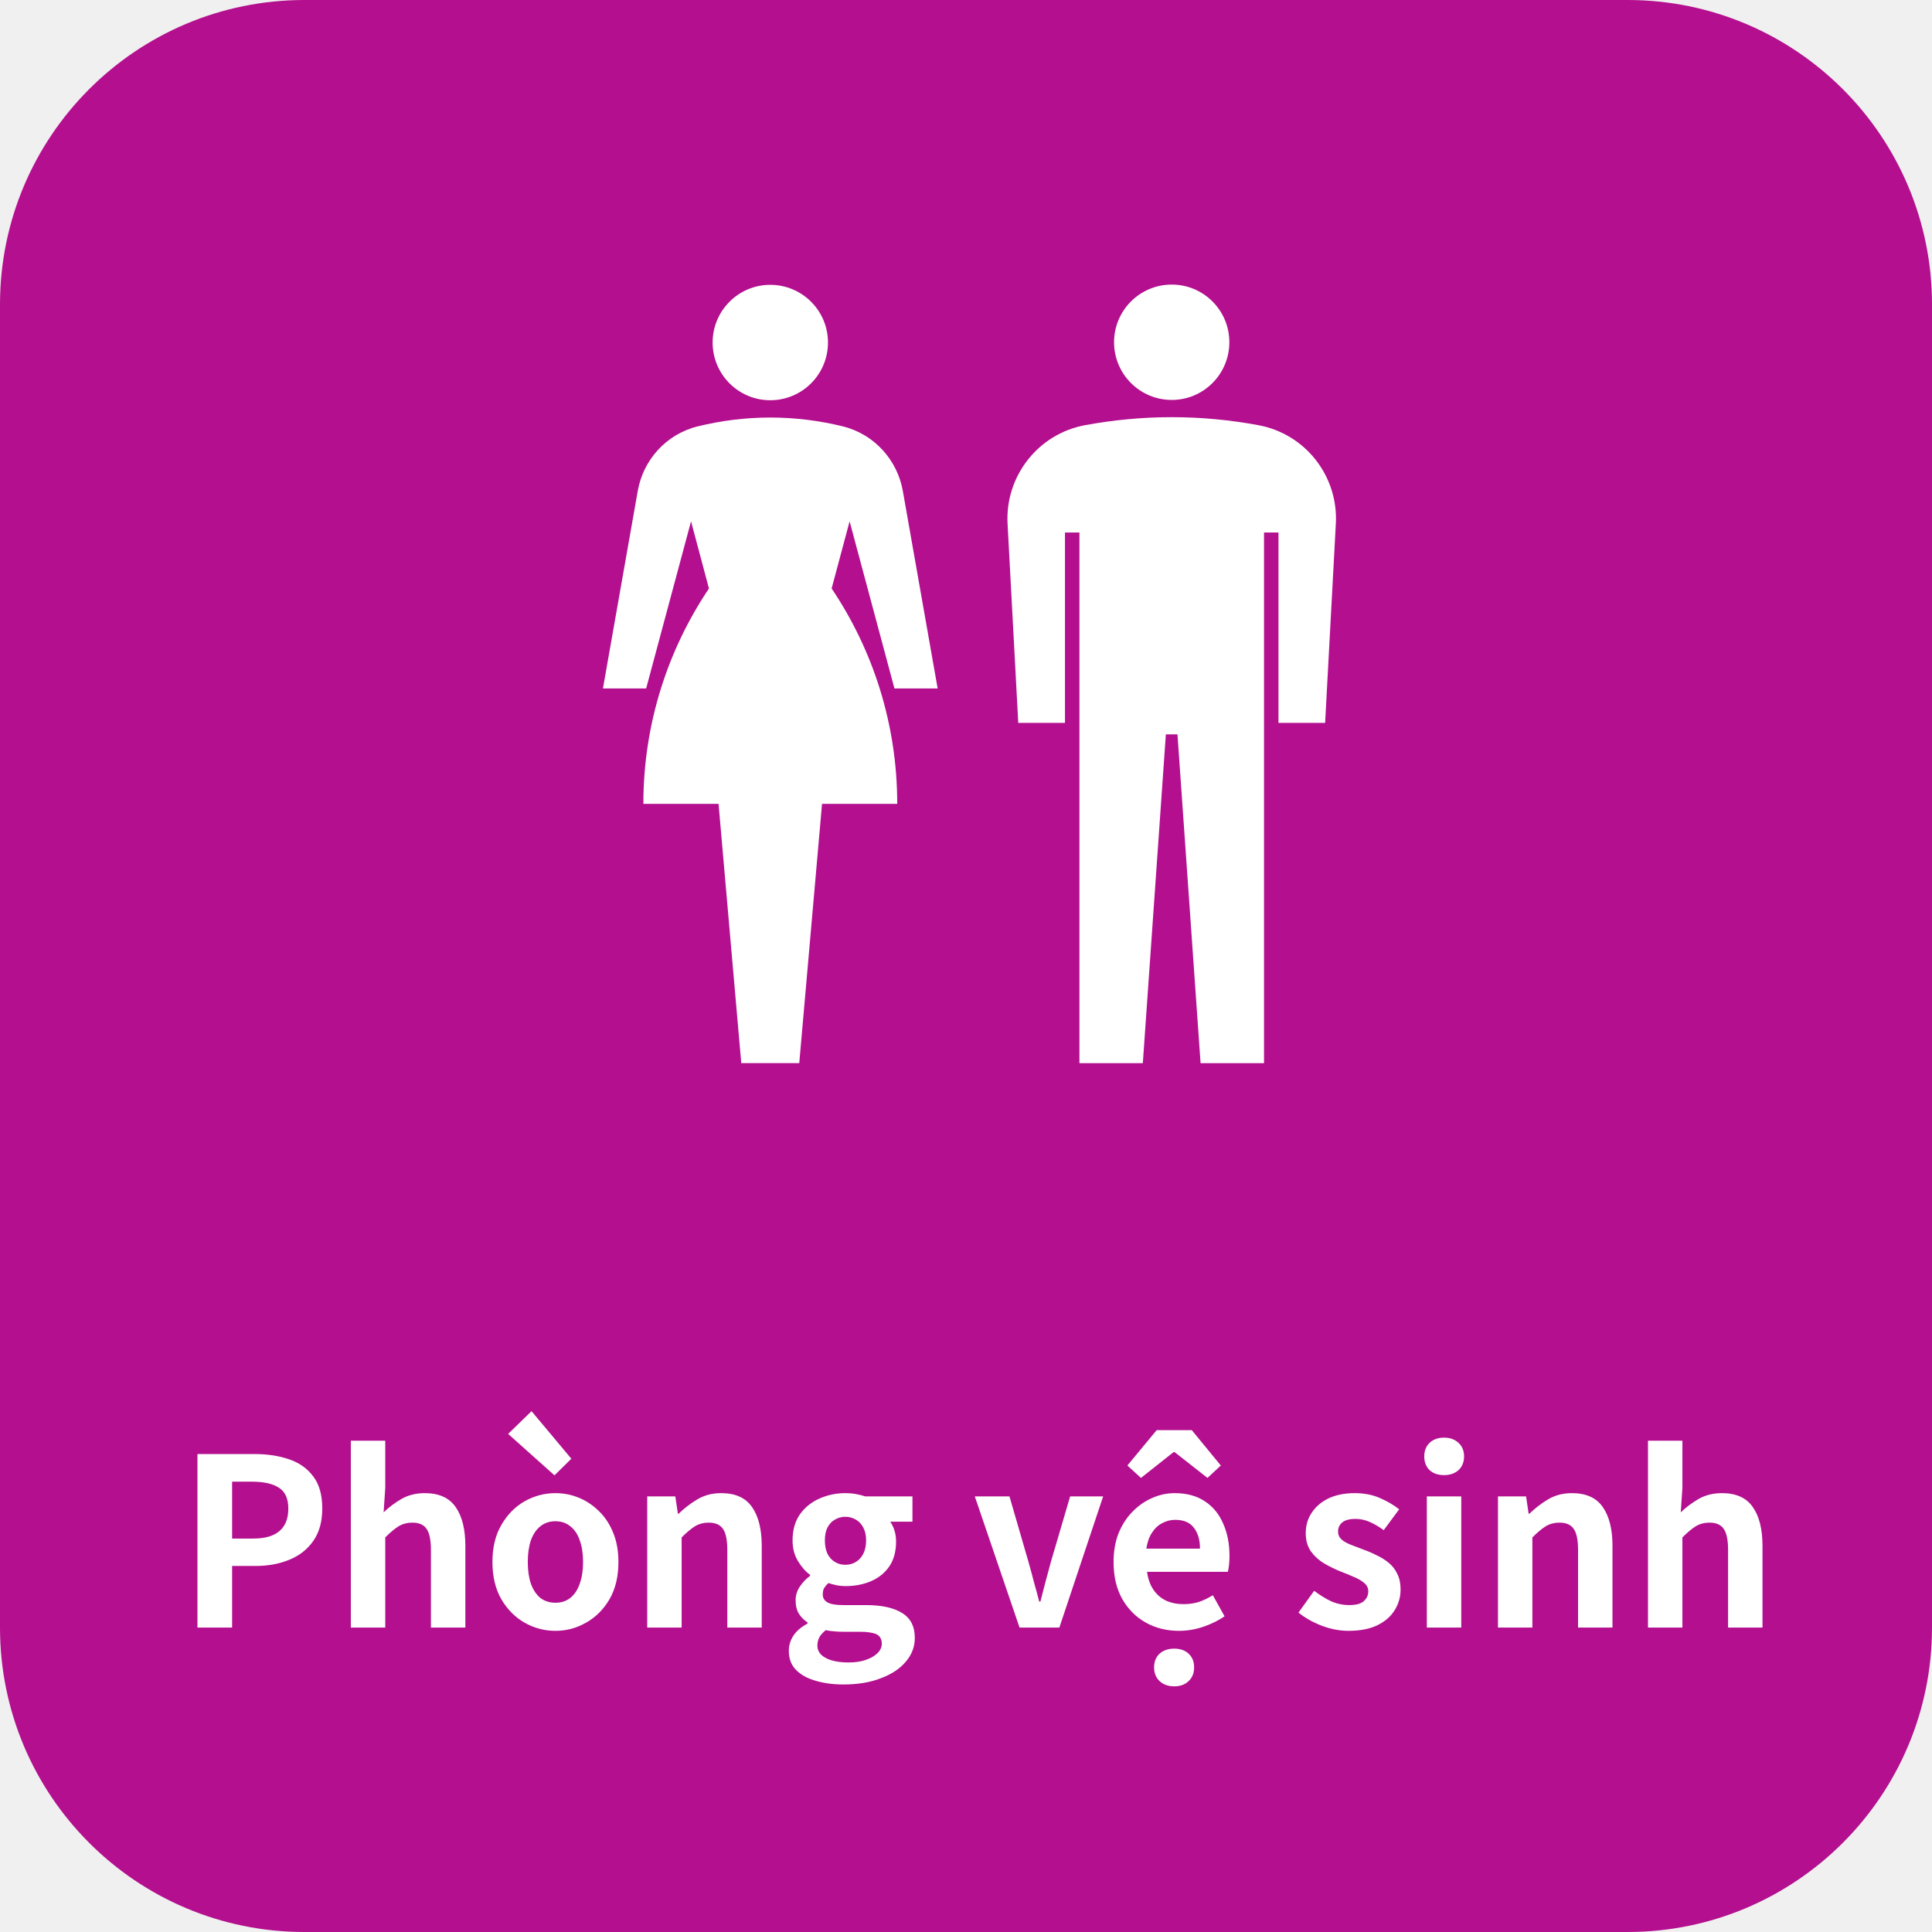
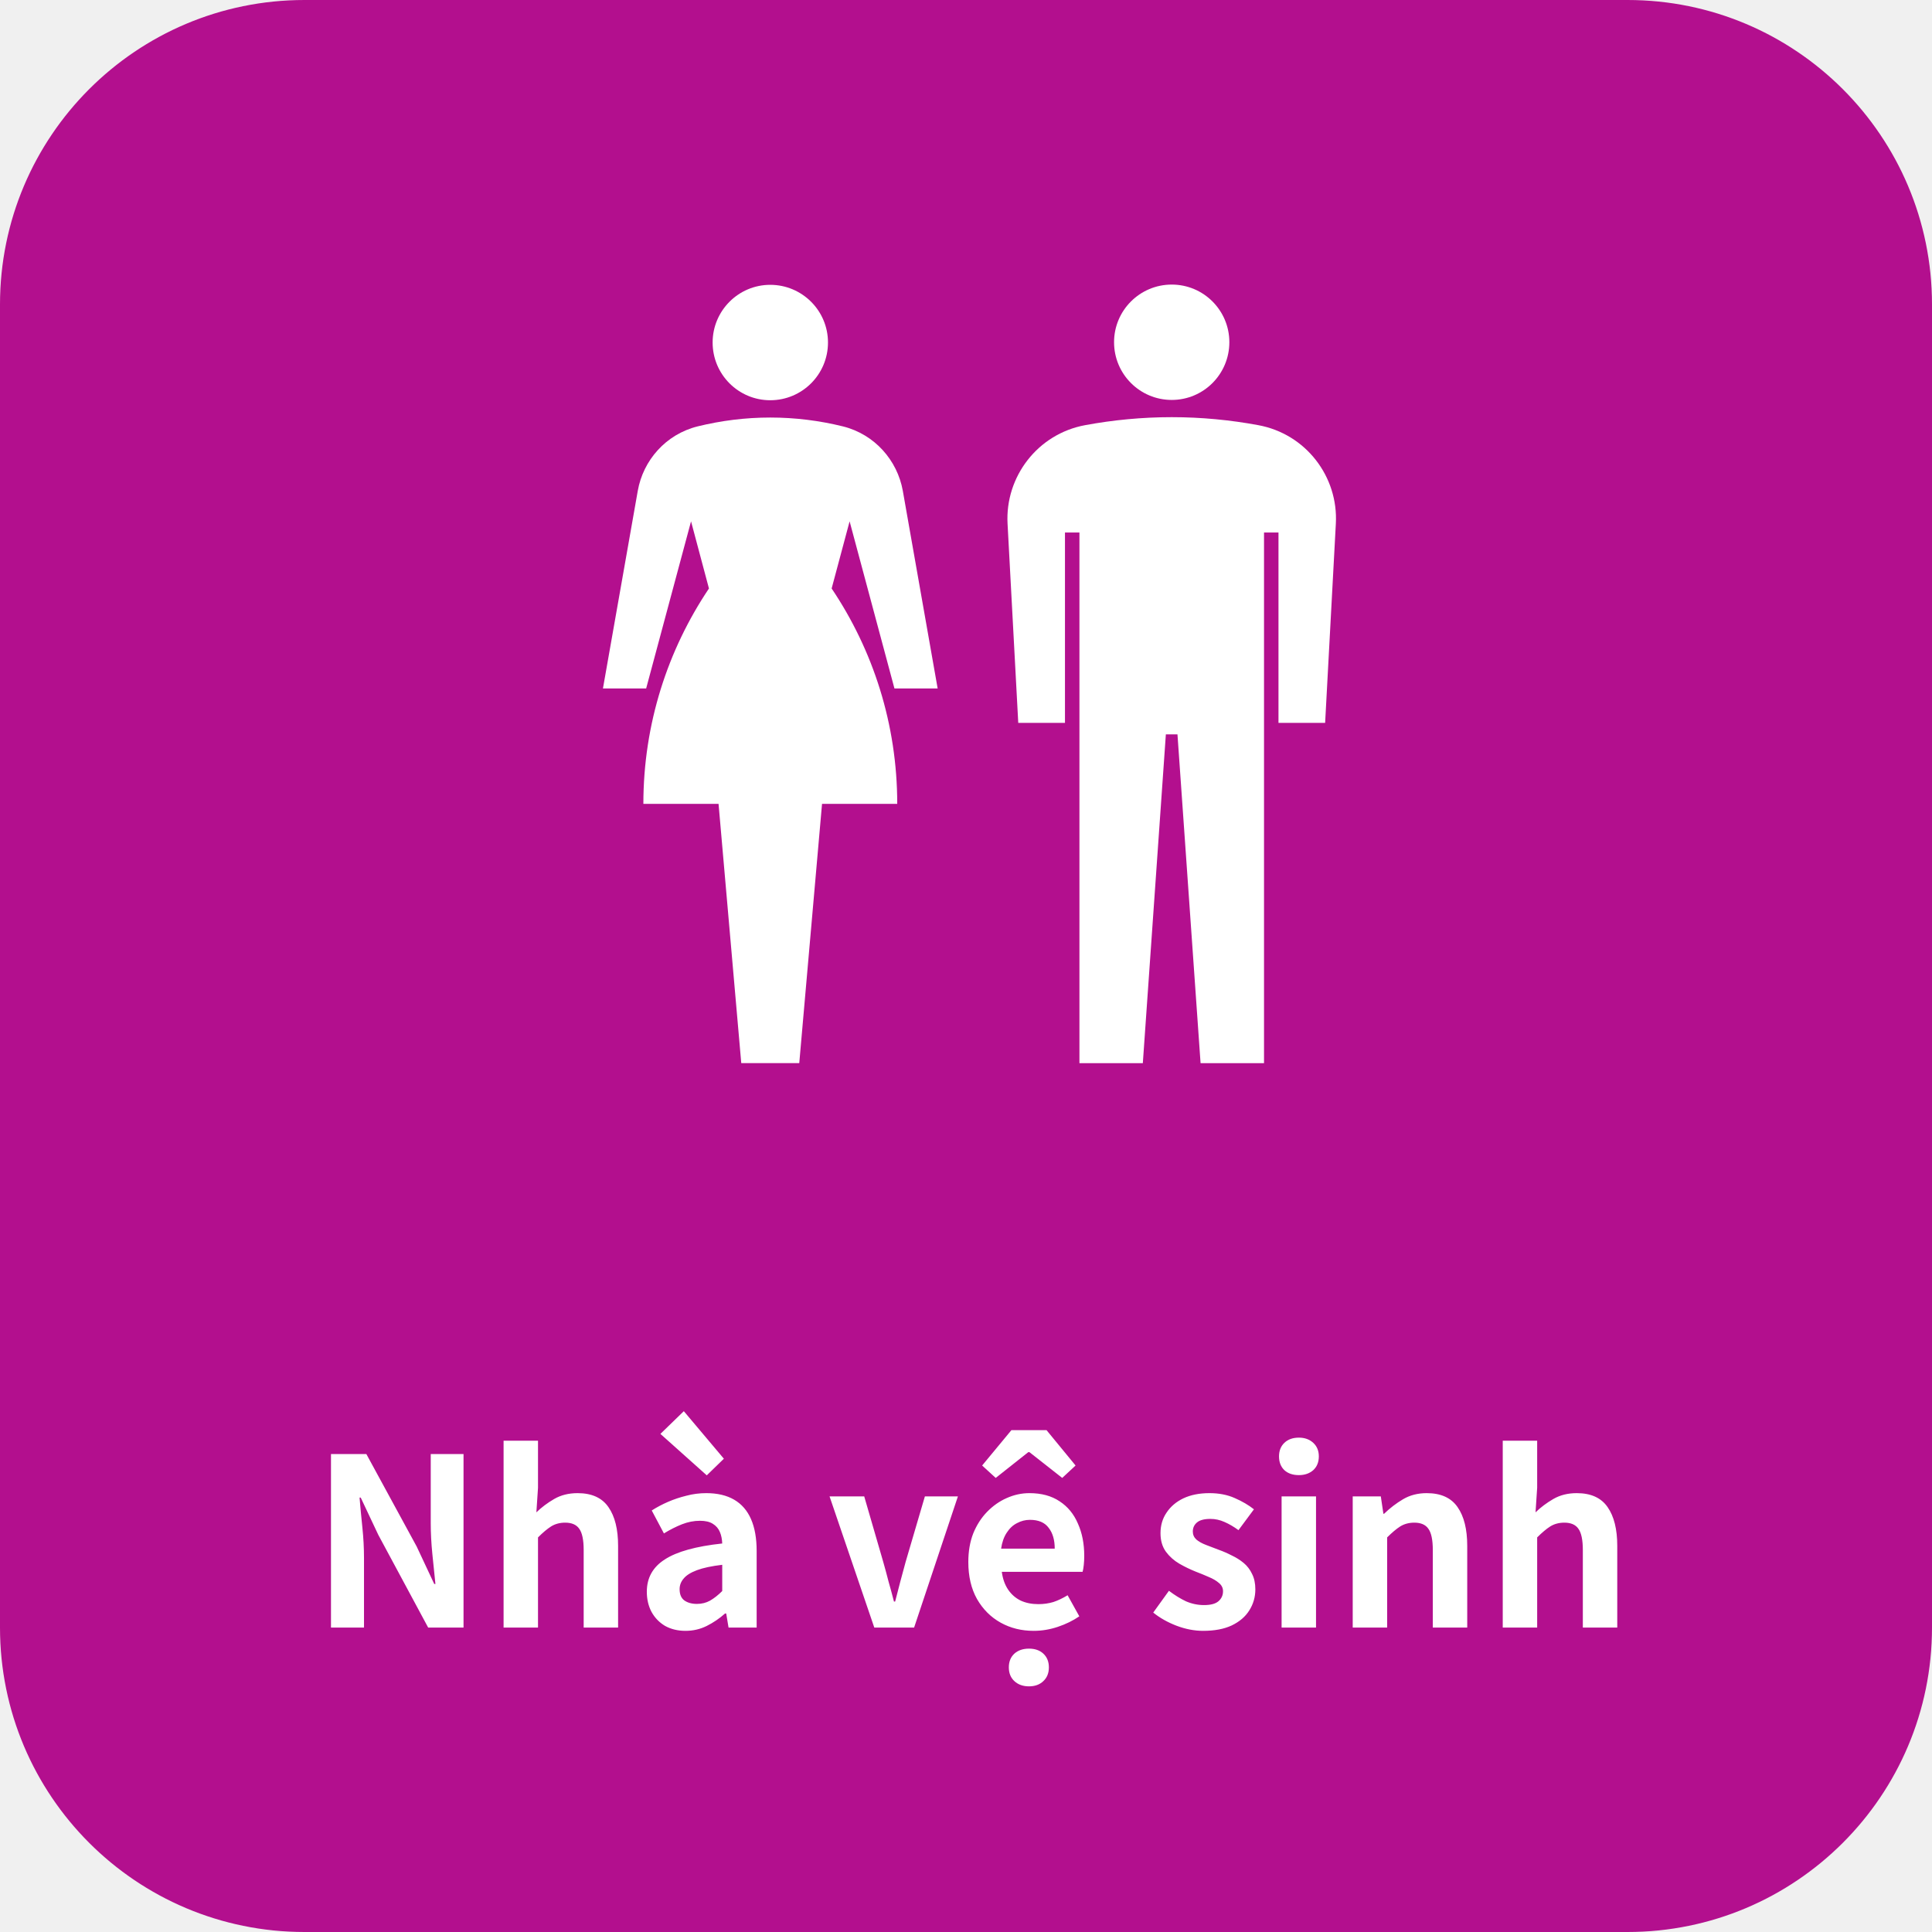
<svg xmlns="http://www.w3.org/2000/svg" width="165" height="165" viewBox="0 0 165 165" fill="none">
  <rect x="2" y="2" width="161" height="161" rx="24" fill="#B30F8E" />
  <rect x="2" y="2" width="161" height="161" rx="24" stroke="#B30F8E" stroke-width="4" />
-   <path d="M16.863 139V124.18H21.723C22.816 124.18 23.796 124.327 24.663 124.62C25.543 124.913 26.236 125.4 26.743 126.08C27.263 126.747 27.523 127.667 27.523 128.84C27.523 129.96 27.263 130.887 26.743 131.62C26.236 132.34 25.55 132.873 24.683 133.22C23.83 133.567 22.87 133.74 21.803 133.74H19.823V139H16.863ZM19.823 131.4H21.603C22.616 131.4 23.37 131.187 23.863 130.76C24.37 130.333 24.623 129.693 24.623 128.84C24.623 127.987 24.356 127.393 23.823 127.06C23.303 126.713 22.53 126.54 21.503 126.54H19.823V131.4ZM29.963 139V123.04H32.903V127.06L32.763 129.16C33.203 128.733 33.709 128.353 34.283 128.02C34.856 127.687 35.523 127.52 36.283 127.52C37.496 127.52 38.376 127.92 38.923 128.72C39.469 129.507 39.743 130.607 39.743 132.02V139H36.803V132.38C36.803 131.513 36.676 130.907 36.423 130.56C36.183 130.213 35.783 130.04 35.223 130.04C34.77 130.04 34.37 130.147 34.023 130.36C33.69 130.573 33.316 130.887 32.903 131.3V139H29.963ZM47.436 139.28C46.502 139.28 45.622 139.047 44.796 138.58C43.982 138.113 43.322 137.447 42.816 136.58C42.309 135.7 42.056 134.64 42.056 133.4C42.056 132.16 42.309 131.107 42.816 130.24C43.322 129.36 43.982 128.687 44.796 128.22C45.622 127.753 46.502 127.52 47.436 127.52C48.142 127.52 48.816 127.653 49.456 127.92C50.096 128.187 50.669 128.573 51.176 129.08C51.682 129.573 52.082 130.187 52.376 130.92C52.669 131.64 52.816 132.467 52.816 133.4C52.816 134.64 52.562 135.7 52.056 136.58C51.549 137.447 50.882 138.113 50.056 138.58C49.242 139.047 48.369 139.28 47.436 139.28ZM47.436 136.88C47.942 136.88 48.369 136.74 48.716 136.46C49.076 136.167 49.342 135.76 49.516 135.24C49.702 134.72 49.796 134.107 49.796 133.4C49.796 132.693 49.702 132.08 49.516 131.56C49.342 131.04 49.076 130.64 48.716 130.36C48.369 130.067 47.942 129.92 47.436 129.92C46.929 129.92 46.496 130.067 46.136 130.36C45.789 130.64 45.522 131.04 45.336 131.56C45.162 132.08 45.076 132.693 45.076 133.4C45.076 134.107 45.162 134.72 45.336 135.24C45.522 135.76 45.789 136.167 46.136 136.46C46.496 136.74 46.929 136.88 47.436 136.88ZM47.356 126L43.396 122.46L45.396 120.52L48.796 124.58L47.356 126ZM55.275 139V127.8H57.675L57.895 129.28H57.955C58.449 128.8 58.989 128.387 59.575 128.04C60.162 127.693 60.835 127.52 61.595 127.52C62.809 127.52 63.689 127.92 64.235 128.72C64.782 129.507 65.055 130.607 65.055 132.02V139H62.115V132.38C62.115 131.513 61.989 130.907 61.735 130.56C61.495 130.213 61.095 130.04 60.535 130.04C60.082 130.04 59.682 130.147 59.335 130.36C59.002 130.573 58.629 130.887 58.215 131.3V139H55.275ZM72.028 143.86C71.148 143.86 70.355 143.753 69.648 143.54C68.941 143.34 68.381 143.027 67.968 142.6C67.568 142.187 67.368 141.647 67.368 140.98C67.368 140.513 67.501 140.08 67.768 139.68C68.034 139.28 68.434 138.94 68.968 138.66V138.56C68.674 138.373 68.428 138.127 68.228 137.82C68.041 137.513 67.948 137.127 67.948 136.66C67.948 136.247 68.068 135.86 68.308 135.5C68.561 135.127 68.855 134.82 69.188 134.58V134.5C68.801 134.22 68.454 133.827 68.148 133.32C67.841 132.813 67.688 132.227 67.688 131.56C67.688 130.68 67.894 129.94 68.308 129.34C68.734 128.74 69.294 128.287 69.988 127.98C70.681 127.673 71.415 127.52 72.188 127.52C72.521 127.52 72.828 127.547 73.108 127.6C73.401 127.653 73.668 127.72 73.908 127.8H77.928V129.96H76.028C76.174 130.16 76.294 130.407 76.388 130.7C76.481 130.993 76.528 131.313 76.528 131.66C76.528 132.5 76.335 133.207 75.948 133.78C75.561 134.34 75.041 134.76 74.388 135.04C73.734 135.32 73.001 135.46 72.188 135.46C71.988 135.46 71.761 135.44 71.508 135.4C71.254 135.347 71.001 135.28 70.748 135.2C70.601 135.333 70.481 135.473 70.388 135.62C70.308 135.753 70.268 135.94 70.268 136.18C70.268 136.46 70.394 136.68 70.648 136.84C70.915 137 71.374 137.08 72.028 137.08H73.948C75.294 137.08 76.328 137.307 77.048 137.76C77.768 138.2 78.128 138.907 78.128 139.88C78.128 140.64 77.874 141.313 77.368 141.9C76.874 142.5 76.168 142.973 75.248 143.32C74.341 143.68 73.268 143.86 72.028 143.86ZM72.188 133.64C72.521 133.64 72.821 133.56 73.088 133.4C73.355 133.24 73.568 133.007 73.728 132.7C73.888 132.38 73.968 132 73.968 131.56C73.968 131.12 73.888 130.753 73.728 130.46C73.568 130.153 73.355 129.927 73.088 129.78C72.821 129.62 72.521 129.54 72.188 129.54C71.868 129.54 71.575 129.62 71.308 129.78C71.041 129.927 70.828 130.153 70.668 130.46C70.521 130.753 70.448 131.12 70.448 131.56C70.448 132 70.521 132.38 70.668 132.7C70.828 133.007 71.041 133.24 71.308 133.4C71.575 133.56 71.868 133.64 72.188 133.64ZM72.468 141.98C73.041 141.98 73.534 141.907 73.948 141.76C74.374 141.613 74.708 141.42 74.948 141.18C75.188 140.94 75.308 140.673 75.308 140.38C75.308 139.98 75.148 139.707 74.828 139.56C74.508 139.427 74.048 139.36 73.448 139.36H72.068C71.734 139.36 71.448 139.347 71.208 139.32C70.968 139.307 70.741 139.273 70.528 139.22C70.275 139.42 70.088 139.627 69.968 139.84C69.861 140.067 69.808 140.3 69.808 140.54C69.808 140.993 70.048 141.347 70.528 141.6C71.008 141.853 71.654 141.98 72.468 141.98ZM87.073 139L83.253 127.8H86.213L87.833 133.38C87.993 133.94 88.146 134.507 88.293 135.08C88.453 135.64 88.606 136.207 88.753 136.78H88.853C88.999 136.207 89.146 135.64 89.293 135.08C89.453 134.507 89.606 133.94 89.753 133.38L91.393 127.8H94.213L90.473 139H87.073ZM100.683 139.28C99.643 139.28 98.703 139.047 97.863 138.58C97.023 138.113 96.349 137.44 95.843 136.56C95.349 135.68 95.103 134.627 95.103 133.4C95.103 132.493 95.243 131.68 95.523 130.96C95.816 130.24 96.209 129.627 96.703 129.12C97.209 128.6 97.769 128.207 98.383 127.94C99.009 127.66 99.656 127.52 100.323 127.52C101.349 127.52 102.209 127.753 102.903 128.22C103.596 128.673 104.116 129.307 104.463 130.12C104.823 130.92 105.003 131.84 105.003 132.88C105.003 133.147 104.989 133.407 104.963 133.66C104.936 133.9 104.903 134.093 104.863 134.24H97.963C98.043 134.84 98.223 135.347 98.503 135.76C98.783 136.173 99.143 136.487 99.583 136.7C100.023 136.9 100.523 137 101.083 137C101.536 137 101.963 136.94 102.363 136.82C102.763 136.687 103.169 136.493 103.583 136.24L104.583 138.04C104.036 138.413 103.423 138.713 102.743 138.94C102.063 139.167 101.376 139.28 100.683 139.28ZM97.903 132.26H102.483C102.483 131.513 102.309 130.92 101.963 130.48C101.629 130.027 101.096 129.8 100.363 129.8C99.976 129.8 99.609 129.893 99.263 130.08C98.916 130.253 98.623 130.527 98.383 130.9C98.143 131.26 97.983 131.713 97.903 132.26ZM96.283 125.16L98.783 122.14H101.783L104.263 125.16L103.123 126.22L100.323 124.02H100.223L97.443 126.22L96.283 125.16ZM100.283 144.02C99.776 144.02 99.363 143.873 99.043 143.58C98.723 143.287 98.563 142.893 98.563 142.4C98.563 141.907 98.723 141.513 99.043 141.22C99.363 140.94 99.776 140.8 100.283 140.8C100.789 140.8 101.196 140.94 101.503 141.22C101.823 141.513 101.983 141.907 101.983 142.4C101.983 142.893 101.823 143.287 101.503 143.58C101.196 143.873 100.789 144.02 100.283 144.02ZM115.155 139.28C114.408 139.28 113.648 139.133 112.875 138.84C112.115 138.547 111.455 138.173 110.895 137.72L112.235 135.86C112.728 136.233 113.215 136.533 113.695 136.76C114.188 136.973 114.702 137.08 115.235 137.08C115.795 137.08 116.202 136.973 116.455 136.76C116.722 136.533 116.855 136.247 116.855 135.9C116.855 135.62 116.742 135.387 116.515 135.2C116.288 135 115.995 134.827 115.635 134.68C115.275 134.52 114.902 134.367 114.515 134.22C114.048 134.033 113.582 133.807 113.115 133.54C112.662 133.273 112.282 132.933 111.975 132.52C111.668 132.093 111.515 131.567 111.515 130.94C111.515 130.273 111.688 129.687 112.035 129.18C112.382 128.66 112.862 128.253 113.475 127.96C114.102 127.667 114.842 127.52 115.695 127.52C116.508 127.52 117.228 127.66 117.855 127.94C118.495 128.22 119.042 128.54 119.495 128.9L118.175 130.68C117.775 130.387 117.375 130.153 116.975 129.98C116.588 129.807 116.188 129.72 115.775 129.72C115.255 129.72 114.875 129.82 114.635 130.02C114.395 130.22 114.275 130.48 114.275 130.8C114.275 131.067 114.375 131.293 114.575 131.48C114.775 131.653 115.048 131.807 115.395 131.94C115.742 132.073 116.108 132.213 116.495 132.36C116.868 132.493 117.235 132.653 117.595 132.84C117.968 133.013 118.308 133.227 118.615 133.48C118.922 133.733 119.162 134.047 119.335 134.42C119.522 134.78 119.615 135.22 119.615 135.74C119.615 136.393 119.442 136.993 119.095 137.54C118.762 138.073 118.262 138.5 117.595 138.82C116.942 139.127 116.128 139.28 115.155 139.28ZM121.857 139V127.8H124.797V139H121.857ZM123.337 125.98C122.817 125.98 122.404 125.84 122.097 125.56C121.791 125.267 121.637 124.873 121.637 124.38C121.637 123.9 121.791 123.513 122.097 123.22C122.404 122.927 122.817 122.78 123.337 122.78C123.831 122.78 124.237 122.927 124.557 123.22C124.877 123.513 125.037 123.9 125.037 124.38C125.037 124.873 124.877 125.267 124.557 125.56C124.237 125.84 123.831 125.98 123.337 125.98ZM127.932 139V127.8H130.332L130.552 129.28H130.612C131.105 128.8 131.645 128.387 132.232 128.04C132.818 127.693 133.492 127.52 134.252 127.52C135.465 127.52 136.345 127.92 136.892 128.72C137.438 129.507 137.712 130.607 137.712 132.02V139H134.772V132.38C134.772 131.513 134.645 130.907 134.392 130.56C134.152 130.213 133.752 130.04 133.192 130.04C132.738 130.04 132.338 130.147 131.992 130.36C131.658 130.573 131.285 130.887 130.872 131.3V139H127.932ZM140.744 139V123.04H143.684V127.06L143.544 129.16C143.984 128.733 144.491 128.353 145.064 128.02C145.637 127.687 146.304 127.52 147.064 127.52C148.277 127.52 149.157 127.92 149.704 128.72C150.251 129.507 150.524 130.607 150.524 132.02V139H147.584V132.38C147.584 131.513 147.457 130.907 147.204 130.56C146.964 130.213 146.564 130.04 146.004 130.04C145.551 130.04 145.151 130.147 144.804 130.36C144.471 130.573 144.097 130.887 143.684 131.3V139H140.744Z" fill="white" />
+   <path d="M28.267 139V124.18H31.287L35.587 132.08L37.087 135.28H37.187C37.107 134.507 37.021 133.66 36.927 132.74C36.834 131.82 36.787 130.94 36.787 130.1V124.18H39.587V139H36.567L32.307 131.08L30.807 127.9H30.707C30.774 128.7 30.854 129.547 30.947 130.44C31.041 131.333 31.087 132.207 31.087 133.06V139H28.267ZM43.008 139V123.04H45.948V127.06L45.808 129.16C46.248 128.733 46.754 128.353 47.328 128.02C47.901 127.687 48.568 127.52 49.328 127.52C50.541 127.52 51.421 127.92 51.968 128.72C52.514 129.507 52.788 130.607 52.788 132.02V139H49.848V132.38C49.848 131.513 49.721 130.907 49.468 130.56C49.228 130.213 48.828 130.04 48.268 130.04C47.814 130.04 47.414 130.147 47.068 130.36C46.734 130.573 46.361 130.887 45.948 131.3V139H43.008ZM58.541 139.28C57.887 139.28 57.307 139.14 56.801 138.86C56.307 138.567 55.921 138.167 55.641 137.66C55.374 137.153 55.241 136.58 55.241 135.94C55.241 134.753 55.754 133.833 56.781 133.18C57.807 132.513 59.441 132.06 61.681 131.82C61.667 131.447 61.601 131.12 61.481 130.84C61.361 130.547 61.161 130.313 60.881 130.14C60.614 129.967 60.247 129.88 59.781 129.88C59.261 129.88 58.747 129.98 58.241 130.18C57.734 130.38 57.221 130.64 56.701 130.96L55.661 129C56.101 128.72 56.567 128.473 57.061 128.26C57.554 128.047 58.074 127.873 58.621 127.74C59.167 127.593 59.734 127.52 60.321 127.52C61.267 127.52 62.061 127.707 62.701 128.08C63.341 128.453 63.821 129.007 64.141 129.74C64.461 130.473 64.621 131.38 64.621 132.46V139H62.221L62.021 137.8H61.921C61.441 138.227 60.921 138.58 60.361 138.86C59.801 139.14 59.194 139.28 58.541 139.28ZM59.521 136.98C59.934 136.98 60.307 136.887 60.641 136.7C60.987 136.5 61.334 136.227 61.681 135.88V133.64C60.774 133.747 60.054 133.9 59.521 134.1C58.987 134.3 58.607 134.54 58.381 134.82C58.154 135.087 58.041 135.387 58.041 135.72C58.041 136.16 58.174 136.48 58.441 136.68C58.721 136.88 59.081 136.98 59.521 136.98ZM60.361 126L56.401 122.46L58.401 120.52L61.821 124.58L60.361 126ZM74.668 139L70.848 127.8H73.808L75.428 133.38C75.588 133.94 75.742 134.507 75.888 135.08C76.048 135.64 76.202 136.207 76.348 136.78H76.448C76.595 136.207 76.742 135.64 76.888 135.08C77.048 134.507 77.202 133.94 77.348 133.38L78.988 127.8H81.808L78.068 139H74.668ZM88.278 139.28C87.238 139.28 86.298 139.047 85.458 138.58C84.618 138.113 83.945 137.44 83.438 136.56C82.945 135.68 82.698 134.627 82.698 133.4C82.698 132.493 82.838 131.68 83.118 130.96C83.412 130.24 83.805 129.627 84.298 129.12C84.805 128.6 85.365 128.207 85.978 127.94C86.605 127.66 87.252 127.52 87.918 127.52C88.945 127.52 89.805 127.753 90.498 128.22C91.192 128.673 91.712 129.307 92.058 130.12C92.418 130.92 92.598 131.84 92.598 132.88C92.598 133.147 92.585 133.407 92.558 133.66C92.532 133.9 92.498 134.093 92.458 134.24H85.558C85.638 134.84 85.818 135.347 86.098 135.76C86.378 136.173 86.738 136.487 87.178 136.7C87.618 136.9 88.118 137 88.678 137C89.132 137 89.558 136.94 89.958 136.82C90.358 136.687 90.765 136.493 91.178 136.24L92.178 138.04C91.632 138.413 91.018 138.713 90.338 138.94C89.658 139.167 88.972 139.28 88.278 139.28ZM85.498 132.26H90.078C90.078 131.513 89.905 130.92 89.558 130.48C89.225 130.027 88.692 129.8 87.958 129.8C87.572 129.8 87.205 129.893 86.858 130.08C86.512 130.253 86.218 130.527 85.978 130.9C85.738 131.26 85.578 131.713 85.498 132.26ZM83.878 125.16L86.378 122.14H89.378L91.858 125.16L90.718 126.22L87.918 124.02H87.818L85.038 126.22L83.878 125.16ZM87.878 144.02C87.372 144.02 86.958 143.873 86.638 143.58C86.318 143.287 86.158 142.893 86.158 142.4C86.158 141.907 86.318 141.513 86.638 141.22C86.958 140.94 87.372 140.8 87.878 140.8C88.385 140.8 88.792 140.94 89.098 141.22C89.418 141.513 89.578 141.907 89.578 142.4C89.578 142.893 89.418 143.287 89.098 143.58C88.792 143.873 88.385 144.02 87.878 144.02ZM102.751 139.28C102.004 139.28 101.244 139.133 100.471 138.84C99.711 138.547 99.051 138.173 98.491 137.72L99.831 135.86C100.324 136.233 100.811 136.533 101.291 136.76C101.784 136.973 102.297 137.08 102.831 137.08C103.391 137.08 103.797 136.973 104.051 136.76C104.317 136.533 104.451 136.247 104.451 135.9C104.451 135.62 104.337 135.387 104.111 135.2C103.884 135 103.591 134.827 103.231 134.68C102.871 134.52 102.497 134.367 102.111 134.22C101.644 134.033 101.177 133.807 100.711 133.54C100.257 133.273 99.877 132.933 99.571 132.52C99.264 132.093 99.111 131.567 99.111 130.94C99.111 130.273 99.284 129.687 99.631 129.18C99.977 128.66 100.457 128.253 101.071 127.96C101.697 127.667 102.437 127.52 103.291 127.52C104.104 127.52 104.824 127.66 105.451 127.94C106.091 128.22 106.637 128.54 107.091 128.9L105.771 130.68C105.371 130.387 104.971 130.153 104.571 129.98C104.184 129.807 103.784 129.72 103.371 129.72C102.851 129.72 102.471 129.82 102.231 130.02C101.991 130.22 101.871 130.48 101.871 130.8C101.871 131.067 101.971 131.293 102.171 131.48C102.371 131.653 102.644 131.807 102.991 131.94C103.337 132.073 103.704 132.213 104.091 132.36C104.464 132.493 104.831 132.653 105.191 132.84C105.564 133.013 105.904 133.227 106.211 133.48C106.517 133.733 106.757 134.047 106.931 134.42C107.117 134.78 107.211 135.22 107.211 135.74C107.211 136.393 107.037 136.993 106.691 137.54C106.357 138.073 105.857 138.5 105.191 138.82C104.537 139.127 103.724 139.28 102.751 139.28ZM109.453 139V127.8H112.393V139H109.453ZM110.933 125.98C110.413 125.98 110 125.84 109.693 125.56C109.386 125.267 109.233 124.873 109.233 124.38C109.233 123.9 109.386 123.513 109.693 123.22C110 122.927 110.413 122.78 110.933 122.78C111.426 122.78 111.833 122.927 112.153 123.22C112.473 123.513 112.633 123.9 112.633 124.38C112.633 124.873 112.473 125.267 112.153 125.56C111.833 125.84 111.426 125.98 110.933 125.98ZM115.527 139V127.8H117.927L118.147 129.28H118.207C118.701 128.8 119.241 128.387 119.827 128.04C120.414 127.693 121.087 127.52 121.847 127.52C123.061 127.52 123.941 127.92 124.487 128.72C125.034 129.507 125.307 130.607 125.307 132.02V139H122.367V132.38C122.367 131.513 122.241 130.907 121.987 130.56C121.747 130.213 121.347 130.04 120.787 130.04C120.334 130.04 119.934 130.147 119.587 130.36C119.254 130.573 118.881 130.887 118.467 131.3V139H115.527ZM128.34 139V123.04H131.28V127.06L131.14 129.16C131.58 128.733 132.086 128.353 132.66 128.02C133.233 127.687 133.9 127.52 134.66 127.52C135.873 127.52 136.753 127.92 137.3 128.72C137.846 129.507 138.12 130.607 138.12 132.02V139H135.18V132.38C135.18 131.513 135.053 130.907 134.8 130.56C134.56 130.213 134.16 130.04 133.6 130.04C133.146 130.04 132.746 130.147 132.4 130.36C132.066 130.573 131.693 130.887 131.28 131.3V139H128.34Z" fill="white" />
  <path d="M65.781 34.182C68.507 34.182 70.713 31.977 70.713 29.251C70.713 26.536 68.507 24.325 65.781 24.325C63.066 24.325 60.861 26.536 60.861 29.251C60.861 31.977 63.066 34.182 65.781 34.182Z" fill="white" />
  <path d="M100.071 34.156C102.791 34.156 104.991 31.951 104.991 29.225C104.991 26.51 102.791 24.304 100.071 24.304C97.35 24.304 95.145 26.51 95.145 29.225C95.145 31.951 97.35 34.156 100.071 34.156Z" fill="white" />
  <path d="M107.459 36.31C105.065 35.866 102.594 35.628 100.073 35.628C97.546 35.628 95.075 35.866 92.676 36.31C88.62 37.058 85.833 40.715 86.049 44.726L86.963 61.736H90.953V45.48H92.188V90.798H97.602L99.569 62.717H100.56L102.533 90.798H107.952V45.48H109.187V61.736H113.171L114.086 44.726C114.307 40.715 111.531 37.058 107.459 36.31Z" fill="white" />
  <path d="M76.389 58.797H80.079L77.103 41.914C76.638 39.316 74.704 37.089 71.978 36.413C69.995 35.925 67.917 35.659 65.784 35.659C63.65 35.659 61.578 35.925 59.589 36.413C56.857 37.089 54.929 39.316 54.469 41.914L51.494 58.797H55.184L59.018 44.524L60.547 50.259C57.018 55.517 54.946 61.839 54.946 68.654H61.367L63.307 90.796H68.26L70.205 68.654H76.627C76.627 61.839 74.56 55.517 71.025 50.259L72.56 44.524L76.389 58.797Z" fill="white" />
</svg>
